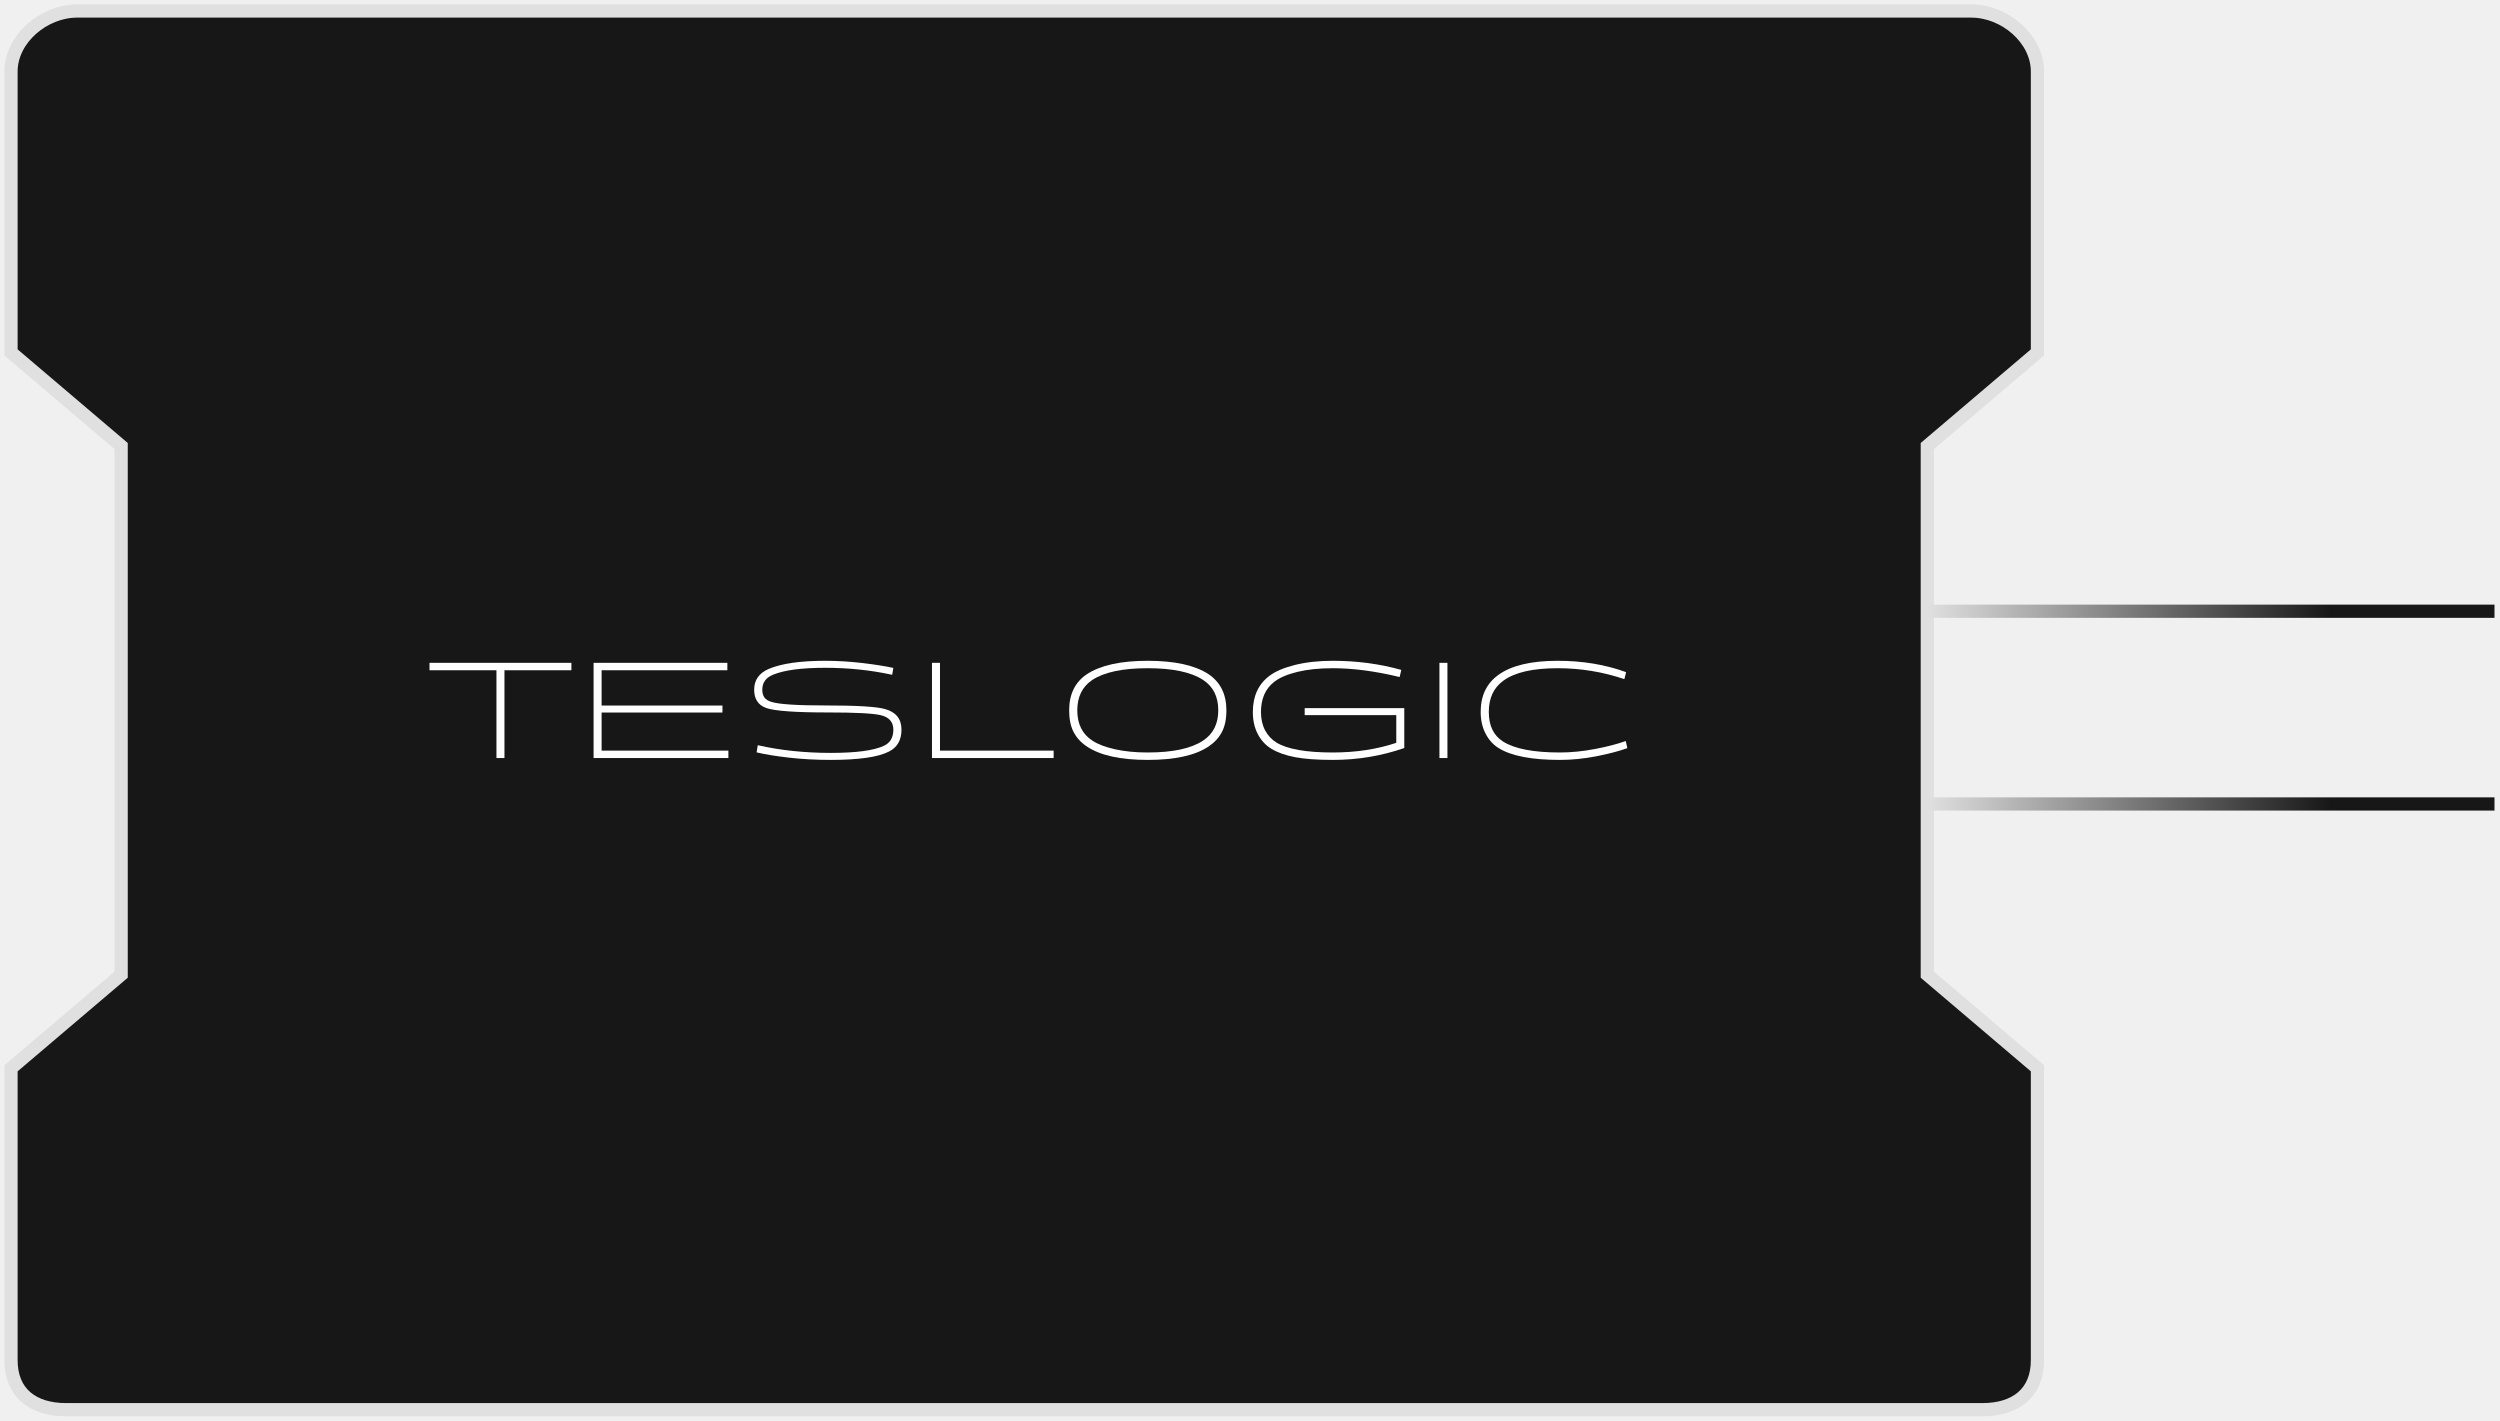
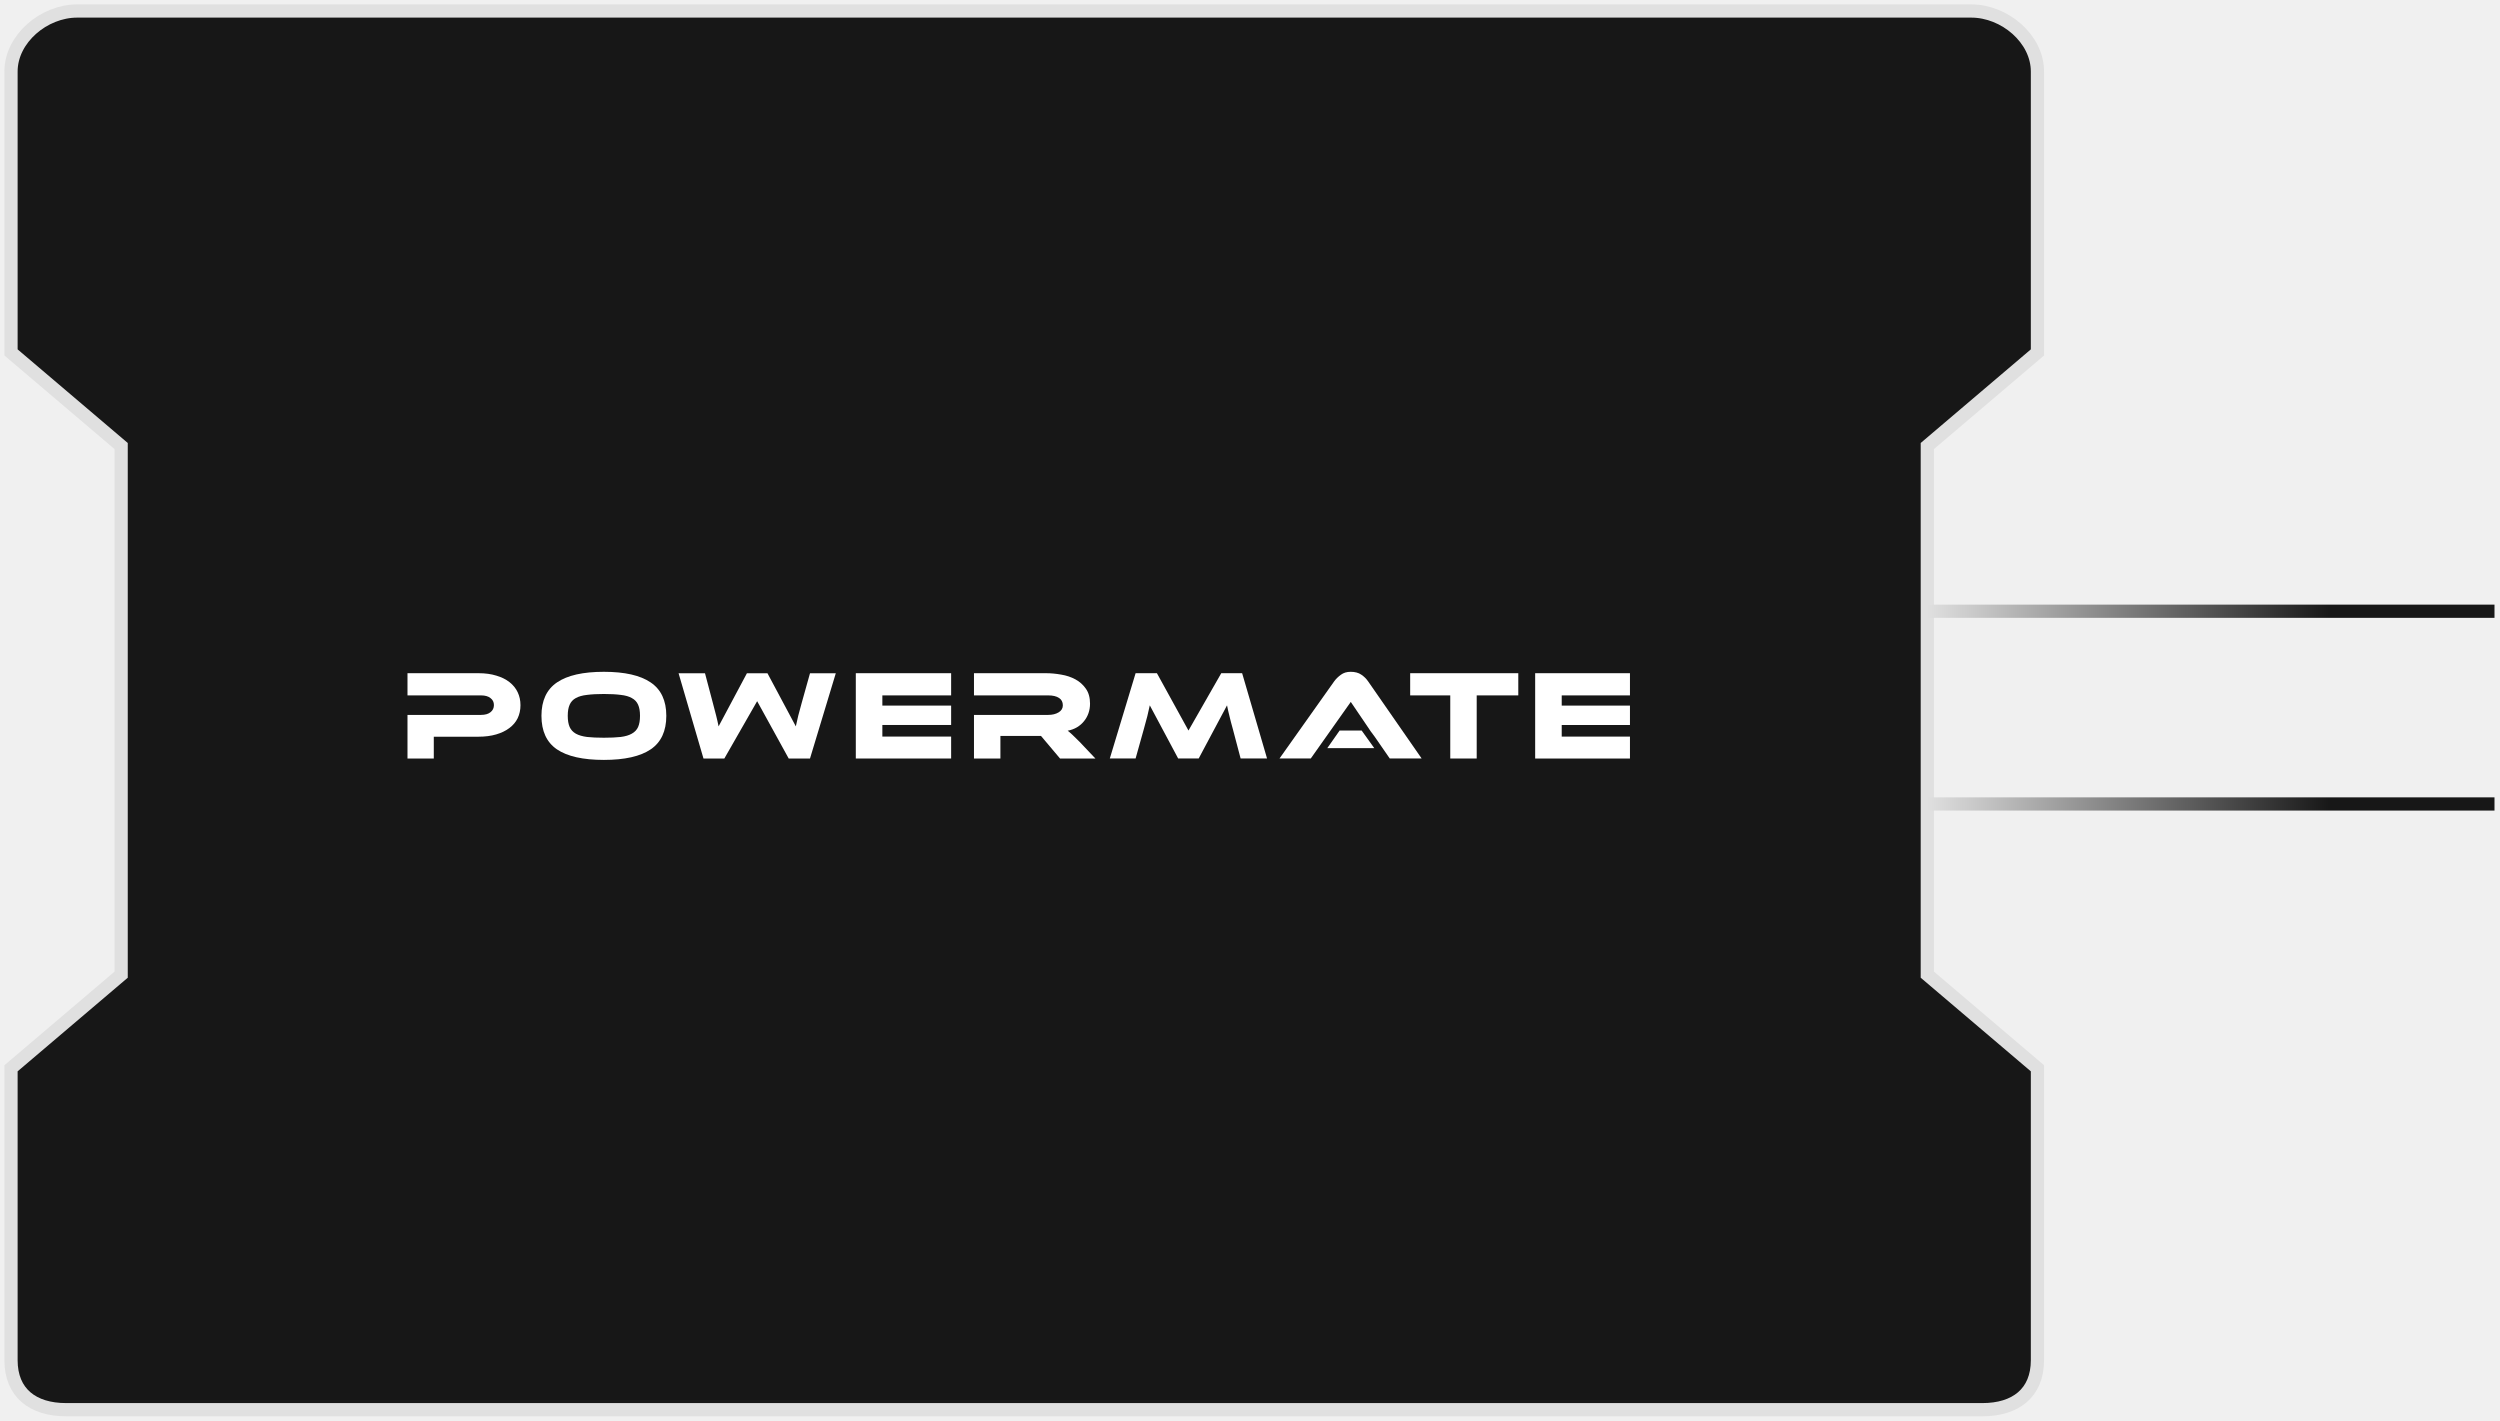
<svg xmlns="http://www.w3.org/2000/svg" width="227" height="129" viewBox="0 0 227 129" fill="none">
  <path d="M1 32L11 40.5V88.5L1 97V123.5C1 126.5 3 128 6 128H180C183 128 185 126.5 185 123.5V97L175 88.5V40.5L185 32V6.5C185 3.5 182 1 179 1H7C4 1 1 3.5 1 6.5V32Z" fill="#171717" stroke="#E0E0E0" stroke-width="1.2" />
-   <path d="M45.078 60.859H39V60.185H51.883V60.859H45.805V68.83H45.078V60.859Z" fill="white" />
-   <path d="M65.599 64.698H54.625V68.156H66.138V68.83H53.898V60.185H66.044V60.859H54.625V64.063H65.599V64.698Z" fill="white" />
-   <path d="M79.945 64.932C79.242 64.771 77.661 64.691 75.201 64.691C72.195 64.691 70.317 64.555 69.568 64.284C68.842 64.021 68.478 63.47 68.478 62.631C68.478 61.75 68.92 61.119 69.802 60.737C70.965 60.246 72.675 60 74.932 60C76.033 60 77.157 60.068 78.305 60.203C79.453 60.339 80.39 60.487 81.116 60.648L81.01 61.271C79.058 60.847 77.032 60.636 74.932 60.636C72.785 60.636 71.2 60.847 70.177 61.271C69.537 61.534 69.216 61.987 69.216 62.631C69.216 62.911 69.279 63.142 69.404 63.324C69.529 63.506 69.747 63.644 70.06 63.737C70.739 63.949 72.375 64.055 74.967 64.055C77.77 64.055 79.558 64.161 80.331 64.373C81.346 64.644 81.854 65.271 81.854 66.254C81.854 67.195 81.479 67.856 80.729 68.237C79.746 68.746 77.981 69 75.436 69C74.085 69 72.806 68.93 71.6 68.79C70.393 68.65 69.427 68.492 68.701 68.314L68.806 67.665C70.86 68.131 73.07 68.364 75.436 68.364C77.739 68.364 79.347 68.148 80.261 67.716C80.831 67.453 81.116 66.966 81.116 66.254C81.116 65.551 80.725 65.11 79.945 64.932Z" fill="white" />
-   <path d="M85.351 60.185V68.156H95.669V68.83H84.624V60.185H85.351Z" fill="white" />
-   <path d="M109.741 67.78C108.531 68.593 106.688 69 104.213 69C101.738 69 99.895 68.593 98.685 67.78C98.154 67.424 97.754 66.987 97.484 66.47C97.215 65.953 97.08 65.297 97.08 64.5C97.08 63.034 97.615 61.941 98.685 61.22C99.918 60.407 101.761 60 104.213 60C106.664 60 108.507 60.407 109.741 61.22C110.818 61.949 111.357 63.042 111.357 64.5C111.357 65.297 111.22 65.953 110.947 66.47C110.674 66.987 110.272 67.424 109.741 67.78ZM104.213 68.326C106.469 68.326 108.14 67.97 109.225 67.258C110.155 66.648 110.619 65.729 110.619 64.5C110.619 63.263 110.162 62.343 109.249 61.742C108.164 61.03 106.485 60.674 104.213 60.674C101.941 60.674 100.262 61.03 99.177 61.742C98.271 62.352 97.818 63.271 97.818 64.5C97.818 65.746 98.279 66.665 99.2 67.258C99.692 67.581 100.373 67.839 101.244 68.034C102.114 68.229 103.104 68.326 104.213 68.326Z" fill="white" />
-   <path d="M127.238 60.826L127.086 61.475C124.884 60.941 122.862 60.674 121.019 60.674C119.778 60.674 118.7 60.786 117.787 61.011C116.873 61.235 116.174 61.538 115.69 61.919C114.894 62.538 114.496 63.449 114.496 64.653C114.496 65.288 114.621 65.841 114.87 66.311C115.12 66.782 115.464 67.153 115.901 67.424C116.893 68.025 118.599 68.326 121.019 68.326C123.112 68.326 125.033 68.034 126.782 67.449V64.932H118.466V64.297H127.508V67.919C125.446 68.64 123.284 69 121.019 69C119.606 69 118.464 68.917 117.594 68.752C116.723 68.587 116.003 68.331 115.433 67.983C114.917 67.669 114.509 67.227 114.209 66.655C113.908 66.083 113.758 65.415 113.758 64.653C113.758 63.22 114.258 62.127 115.257 61.373C115.788 60.966 116.559 60.636 117.57 60.381C118.581 60.127 119.731 60 121.019 60C123.19 60 125.263 60.275 127.238 60.826Z" fill="white" />
-   <path d="M131.427 60.185H130.701V68.83H131.427V60.185Z" fill="white" />
-   <path d="M147.645 61.03C147.645 61.072 147.594 61.284 147.492 61.665C145.533 61.004 143.514 60.674 141.437 60.674C139.181 60.674 137.537 61.051 136.507 61.805C135.624 62.441 135.183 63.386 135.183 64.64C135.183 65.894 135.616 66.792 136.483 67.335C137.529 67.996 139.247 68.326 141.637 68.326C142.659 68.326 143.725 68.22 144.834 68.008C145.943 67.797 146.872 67.555 147.621 67.284L147.762 67.932C147.012 68.203 146.075 68.449 144.951 68.669C143.827 68.89 142.722 69 141.637 69C139.083 69 137.233 68.644 136.085 67.932C135.577 67.619 135.177 67.176 134.885 66.604C134.592 66.032 134.445 65.377 134.445 64.64C134.445 63.174 134.98 62.055 136.05 61.284C137.229 60.428 139.025 60 141.437 60C143.694 60 145.763 60.343 147.645 61.03Z" fill="white" />
-   <path d="M175 55.5H226.5M175 73H226.5" stroke="url(#paint0_linear_6703_9525)" stroke-width="1.2" />
+   <g clip-path="url(#clip0_10171_26946)">
+     <path fill-rule="evenodd" clip-rule="evenodd" d="M54.832 61C56.718 61 58.132 61.32 59.075 61.961C60.026 62.602 60.501 63.613 60.501 64.994C60.501 66.383 60.029 67.398 59.087 68.039C58.144 68.68 56.726 69 54.832 69C52.931 69 51.509 68.68 50.566 68.039C49.631 67.398 49.164 66.383 49.164 64.994C49.164 63.613 49.635 62.602 50.578 61.961C51.521 61.32 52.939 61 54.832 61ZM54.832 63.014C54.229 63.014 53.719 63.041 53.302 63.096C52.885 63.142 52.545 63.238 52.282 63.385C52.027 63.524 51.841 63.725 51.725 63.987C51.61 64.242 51.552 64.578 51.552 64.994C51.552 65.411 51.61 65.751 51.725 66.013C51.841 66.268 52.027 66.469 52.282 66.615C52.545 66.762 52.885 66.862 53.302 66.916C53.719 66.962 54.229 66.986 54.832 66.986C55.435 66.986 55.945 66.962 56.362 66.916C56.78 66.862 57.116 66.762 57.371 66.615C57.634 66.469 57.823 66.268 57.939 66.013C58.055 65.751 58.113 65.411 58.113 64.994C58.113 64.578 58.055 64.242 57.939 63.987C57.823 63.725 57.634 63.524 57.371 63.385C57.116 63.238 56.78 63.142 56.362 63.096C55.945 63.041 55.435 63.014 54.832 63.014Z" fill="white" />
+     <path d="M43.457 61.127C44.06 61.127 44.597 61.201 45.068 61.347C45.54 61.486 45.938 61.683 46.262 61.938C46.587 62.193 46.834 62.497 47.004 62.852C47.174 63.207 47.259 63.601 47.259 64.033C47.259 64.466 47.174 64.859 47.004 65.214C46.834 65.561 46.583 65.859 46.251 66.106C45.926 66.353 45.528 66.546 45.057 66.684C44.585 66.823 44.048 66.893 43.445 66.893H39.388V68.873H37V64.913H43.677C44.048 64.913 44.334 64.832 44.535 64.67C44.744 64.508 44.848 64.292 44.848 64.022C44.848 63.752 44.744 63.539 44.535 63.385C44.334 63.223 44.048 63.142 43.677 63.142H37V61.127H43.457Z" fill="white" />
+     <path d="M64.726 63.825C64.85 64.265 64.95 64.651 65.028 64.983C65.112 65.314 65.186 65.639 65.248 65.955L67.819 61.133H69.686L72.261 65.955C72.323 65.646 72.396 65.322 72.481 64.983C72.574 64.643 72.678 64.257 72.794 63.825L73.548 61.133H75.89L73.548 68.873H71.614L68.749 63.667L65.77 68.873H63.876L61.615 61.133H64.014L64.726 63.825Z" fill="white" />
+     <path d="M86.363 63.142H80.118V64.068H86.363V65.828H80.118V66.881H86.363V68.873H77.707V61.127H86.363V63.142Z" fill="white" />
+     <path d="M94.987 61.127C95.427 61.127 95.883 61.17 96.355 61.255C96.826 61.332 97.255 61.475 97.642 61.683C98.028 61.892 98.345 62.173 98.592 62.528C98.847 62.883 98.975 63.339 98.975 63.894C98.975 64.195 98.928 64.481 98.836 64.751C98.743 65.021 98.608 65.264 98.43 65.481C98.26 65.697 98.047 65.882 97.792 66.036C97.545 66.183 97.263 66.287 96.946 66.349C97.077 66.449 97.224 66.576 97.387 66.731C97.549 66.885 97.765 67.097 98.036 67.368L99.462 68.873H96.251L94.523 66.823H90.837V68.873H88.437V64.913H95.184C95.555 64.913 95.868 64.836 96.123 64.682C96.378 64.527 96.506 64.315 96.506 64.045C96.506 63.744 96.39 63.52 96.158 63.373C95.926 63.219 95.602 63.142 95.184 63.142H88.437V61.127H94.987Z" fill="white" />
+     <path d="M137.861 63.142H134.084V68.873H131.684V63.142H128.044V61.127H137.861V63.142Z" fill="white" />
+     <path d="M148 63.142H141.804V64.068H148V65.828H141.804V66.881H148V68.873H139.393V61.127H148V63.142Z" fill="white" />
+     <path d="M107.913 66.333L110.891 61.127H112.786L115.047 68.867H112.647L111.936 66.175C111.812 65.735 111.711 65.349 111.634 65.017C111.549 64.686 111.476 64.361 111.414 64.045L108.843 68.867H106.975L104.401 64.045C104.339 64.354 104.265 64.678 104.18 65.017C104.087 65.357 103.983 65.743 103.867 66.175L103.113 68.867H100.772L103.113 61.127H105.048L107.913 66.333Z" fill="white" />
+     <path d="M122.651 61C123.015 61 123.36 61.085 123.599 61.255C123.847 61.417 124.055 61.621 124.225 61.868L129.083 68.867H126.187L124.814 66.881C124.814 66.881 124.593 66.592 124.445 66.383C124.306 66.167 124.171 65.967 124.04 65.781C123.908 65.596 122.653 63.735 122.651 63.733L119.021 68.867H116.181L121.142 61.868C121.304 61.645 121.509 61.444 121.756 61.266C122.003 61.089 122.273 61 122.651 61Z" fill="white" />
+     <path d="M124.786 67.933H120.517L121.637 66.333H123.639L124.786 67.933Z" fill="white" />
+   </g>
+   <path d="M175 55.5H226.5M175 73H226.5" stroke="url(#paint0_linear_10171_26946)" stroke-width="1.2" />
  <defs>
-     <linearGradient id="paint0_linear_6703_9525" x1="175" y1="64.25" x2="226.5" y2="64.25" gradientUnits="userSpaceOnUse">
+     <linearGradient id="paint0_linear_10171_26946" x1="175" y1="64.25" x2="226.5" y2="64.25" gradientUnits="userSpaceOnUse">
      <stop stop-color="#E0E0E0" />
      <stop offset="0.712" stop-color="#171717" />
    </linearGradient>
+     <clipPath id="clip0_10171_26946">
+       <rect width="111" height="8" fill="white" transform="translate(37 61)" />
+     </clipPath>
  </defs>
</svg>
